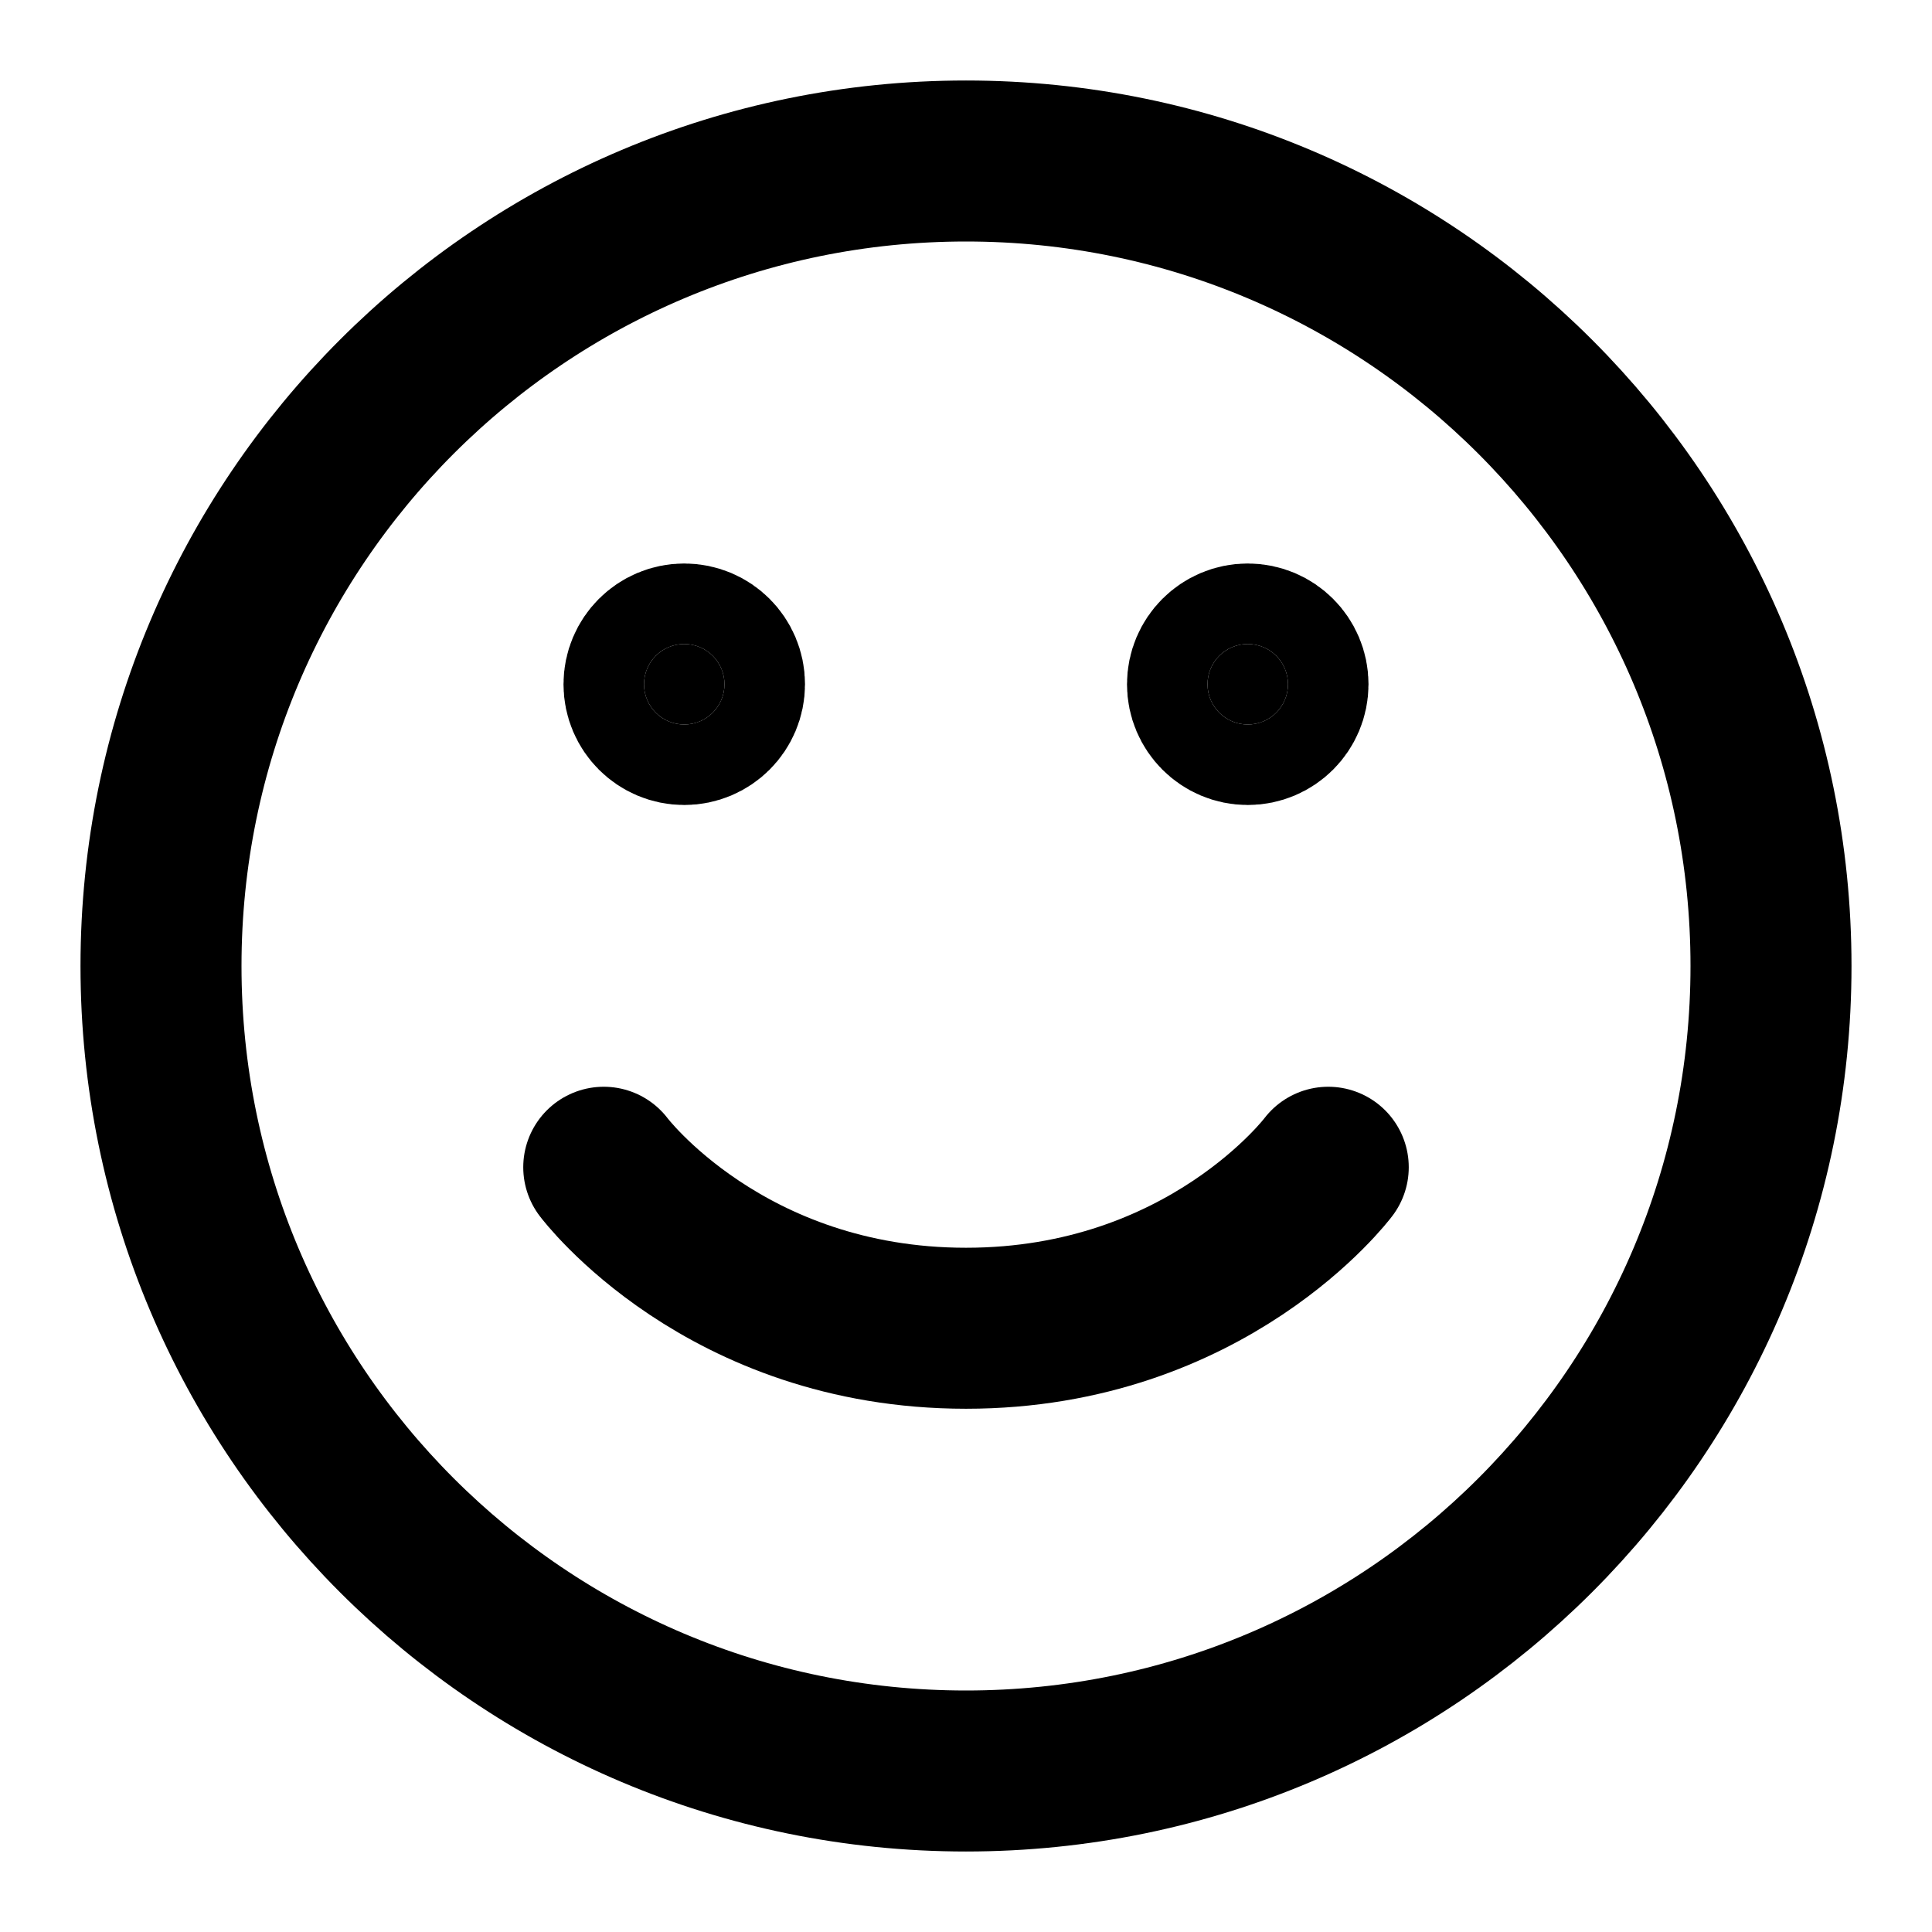
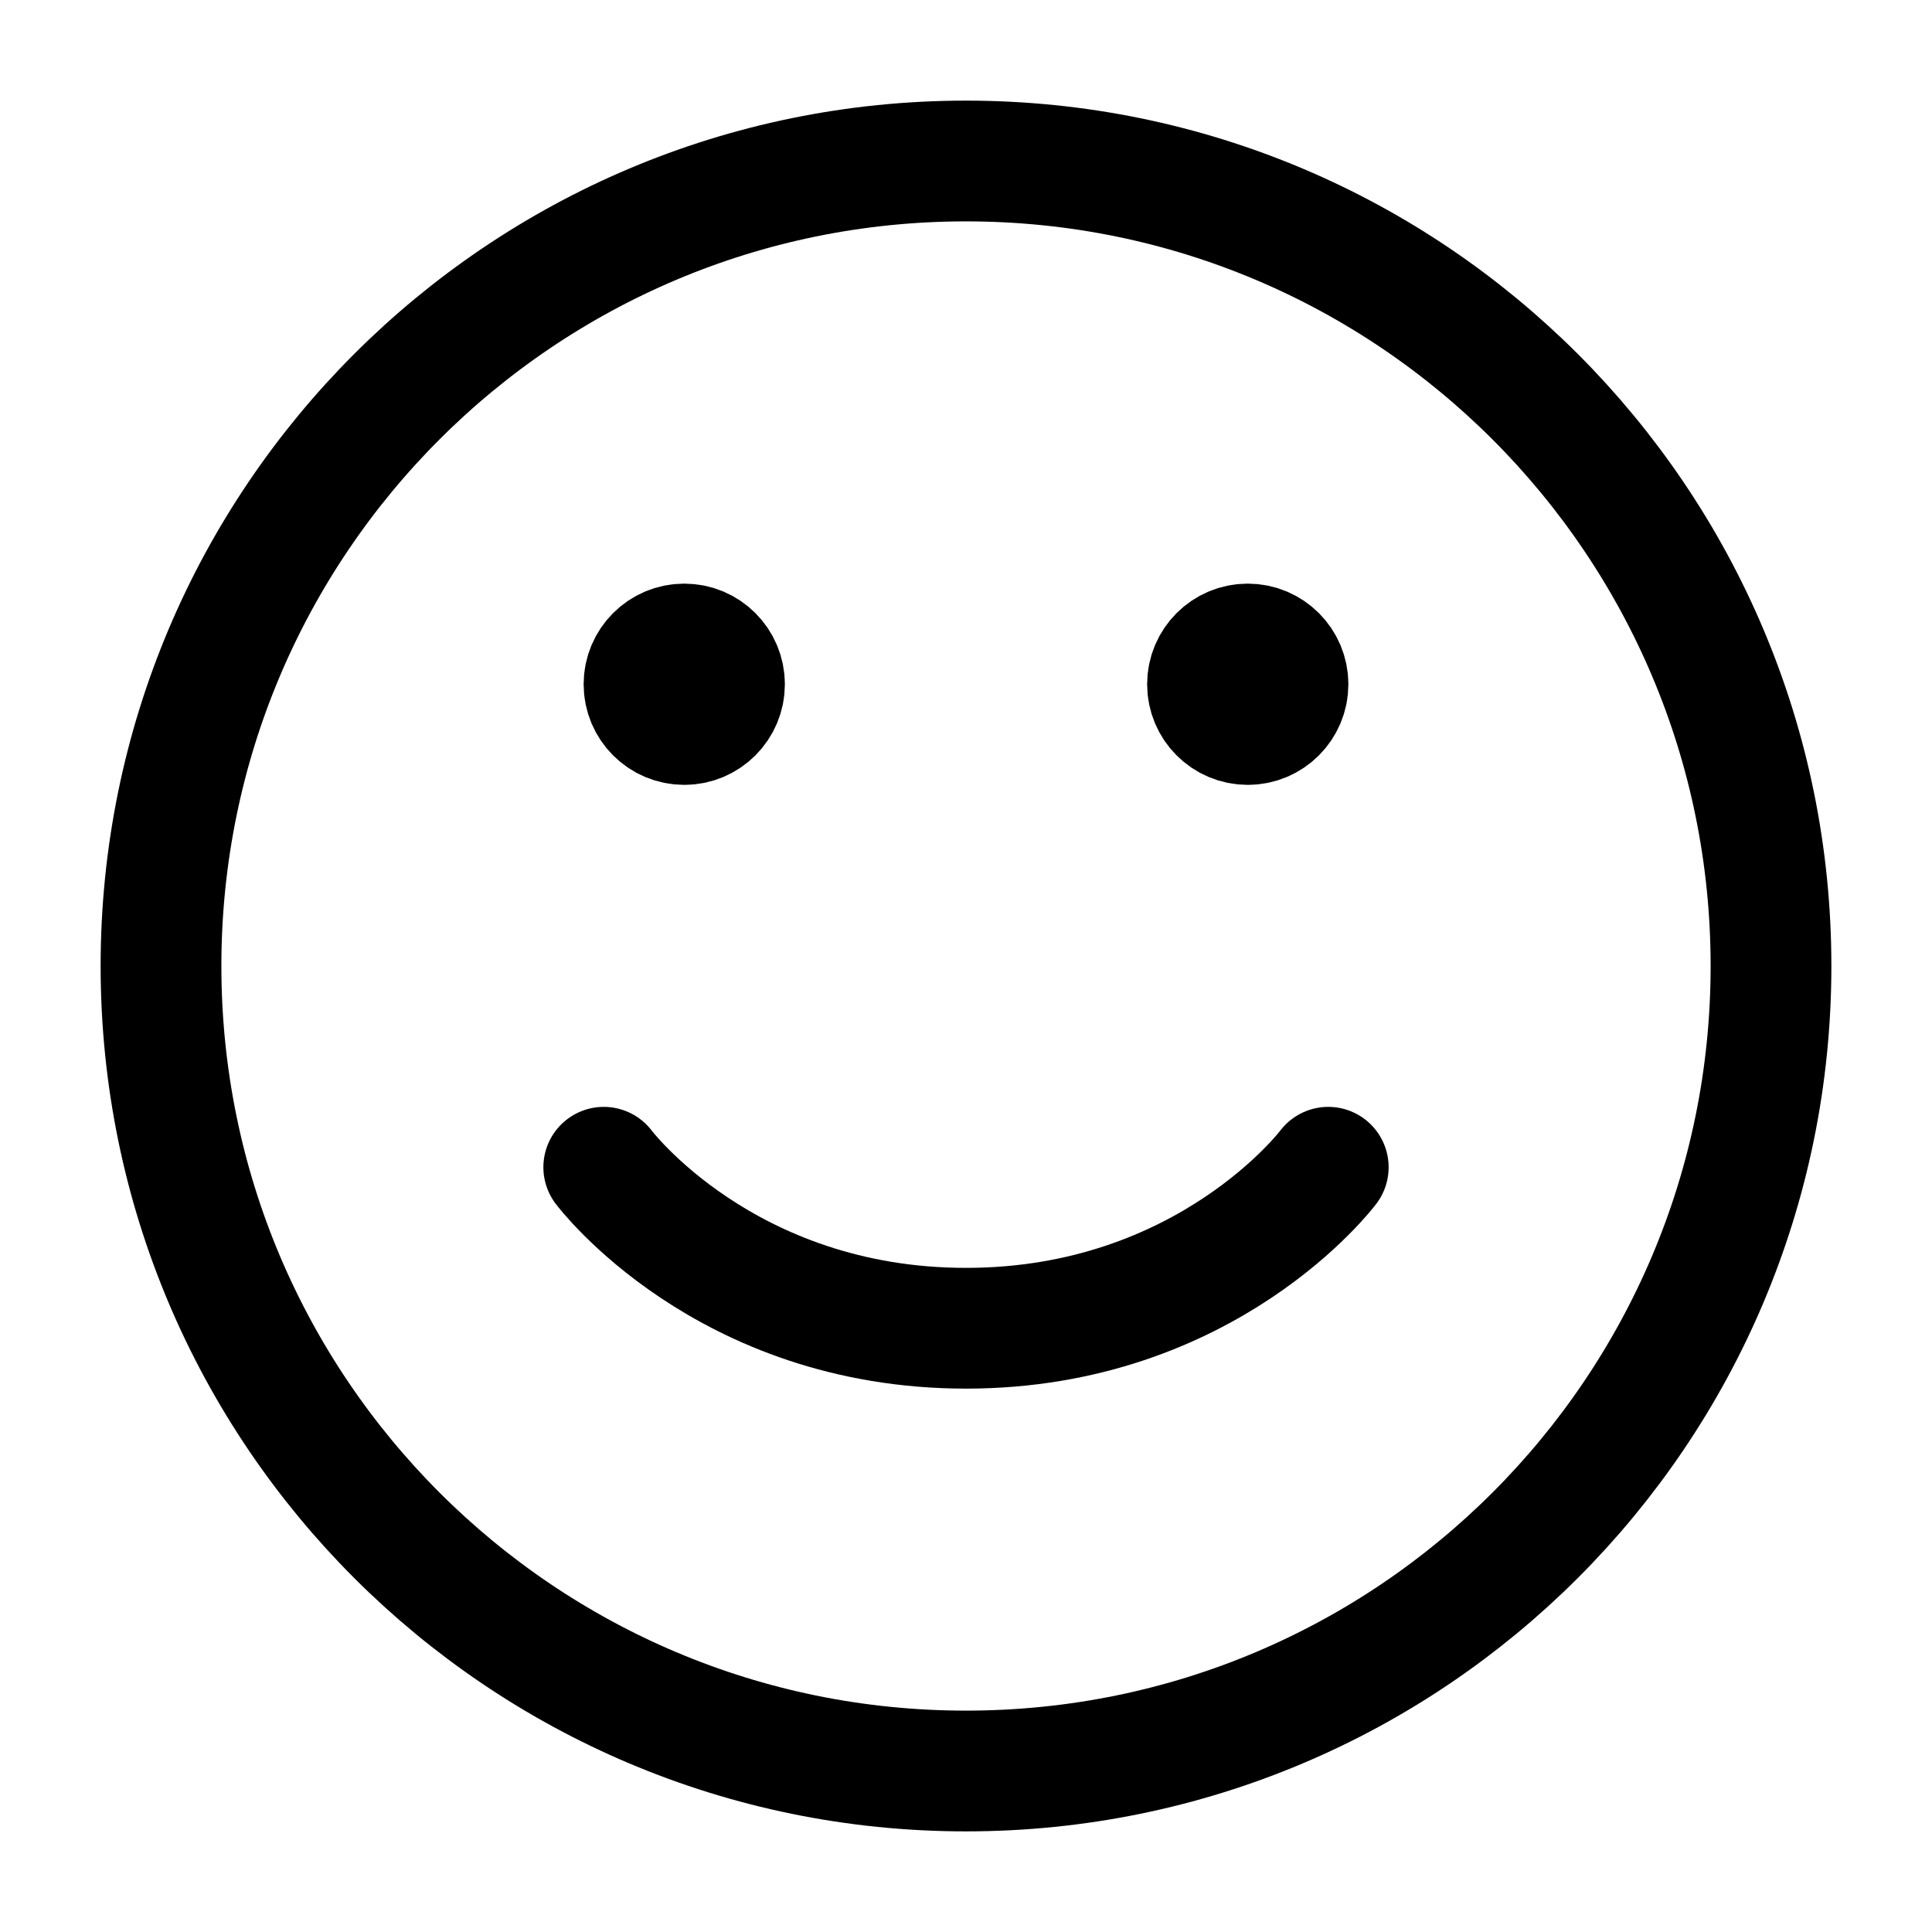
- <svg xmlns="http://www.w3.org/2000/svg" width="24px" height="24px" stroke-width="2" viewBox="0 0 24 24" fill="none" color="#000000">
-   <path d="M12 22C6.477 22 2 17.523 2 12C2 6.477 6.477 2 12 2C17.523 2 22 6.477 22 12C22 17.523 17.523 22 12 22Z" stroke="#000000" stroke-width="2" stroke-linecap="round" stroke-linejoin="round" />
-   <path d="M16.5 14.5C16.5 14.5 15 16.5 12 16.5C9 16.5 7.5 14.5 7.5 14.5" stroke="#000000" stroke-width="2" stroke-linecap="round" stroke-linejoin="round" />
-   <path d="M15.5 9C15.224 9 15 8.776 15 8.5C15 8.224 15.224 8 15.5 8C15.776 8 16 8.224 16 8.5C16 8.776 15.776 9 15.5 9Z" fill="#000000" stroke="#000000" stroke-width="2" stroke-linecap="round" stroke-linejoin="round" />
-   <path d="M8.5 9C8.224 9 8 8.776 8 8.5C8 8.224 8.224 8 8.5 8C8.776 8 9 8.224 9 8.5C9 8.776 8.776 9 8.5 9Z" fill="#000000" stroke="#000000" stroke-width="2" stroke-linecap="round" stroke-linejoin="round" />
+ <svg xmlns="http://www.w3.org/2000/svg" width="24px" height="24px" stroke-width="1.5" viewBox="0 0 24 24" fill="none" color="#000000">
+   <path d="M12 22C6.477 22 2 17.523 2 12C2 6.477 6.477 2 12 2C17.523 2 22 6.477 22 12C22 17.523 17.523 22 12 22Z" stroke="#000000" stroke-width="1.5" stroke-linecap="round" stroke-linejoin="round" />
+   <path d="M16.5 14.5C16.5 14.5 15 16.5 12 16.5C9 16.5 7.5 14.5 7.5 14.5" stroke="#000000" stroke-width="1.5" stroke-linecap="round" stroke-linejoin="round" />
+   <path d="M15.5 9C15.224 9 15 8.776 15 8.5C15 8.224 15.224 8 15.5 8C15.776 8 16 8.224 16 8.5C16 8.776 15.776 9 15.5 9Z" fill="#000000" stroke="#000000" stroke-width="1.5" stroke-linecap="round" stroke-linejoin="round" />
+   <path d="M8.5 9C8.224 9 8 8.776 8 8.5C8 8.224 8.224 8 8.5 8C8.776 8 9 8.224 9 8.5C9 8.776 8.776 9 8.5 9Z" fill="#000000" stroke="#000000" stroke-width="1.5" stroke-linecap="round" stroke-linejoin="round" />
</svg>
